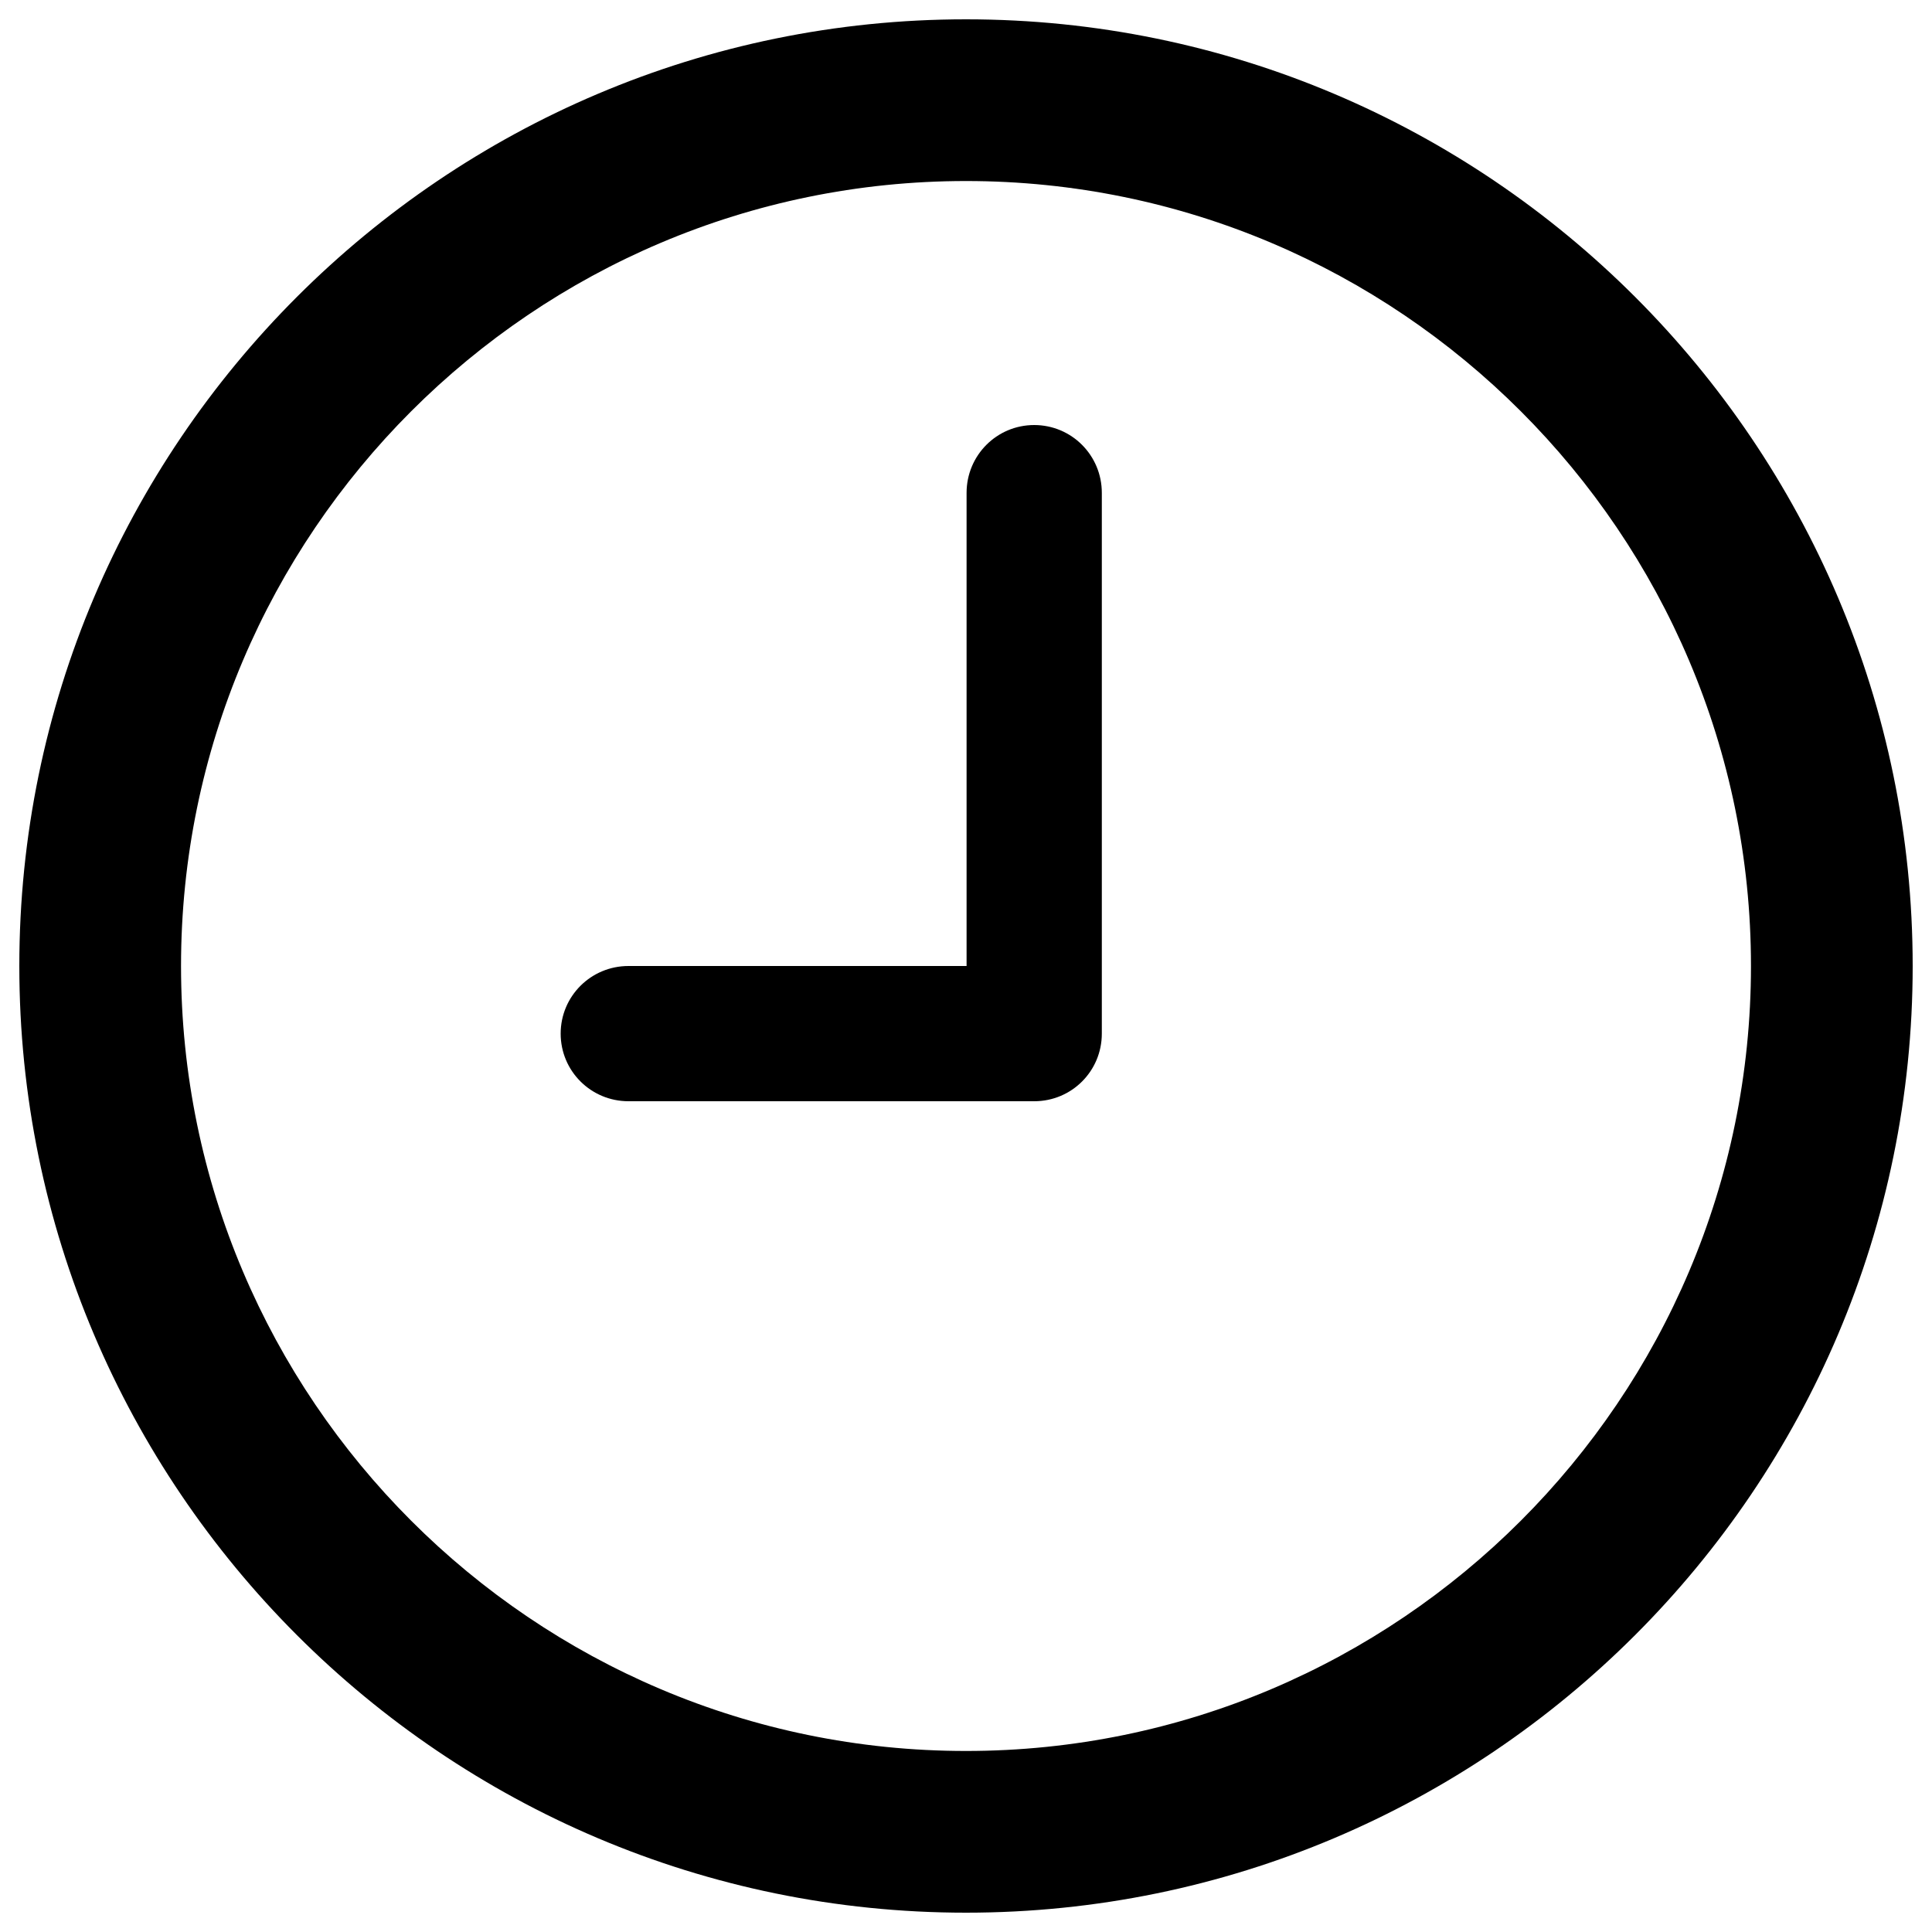
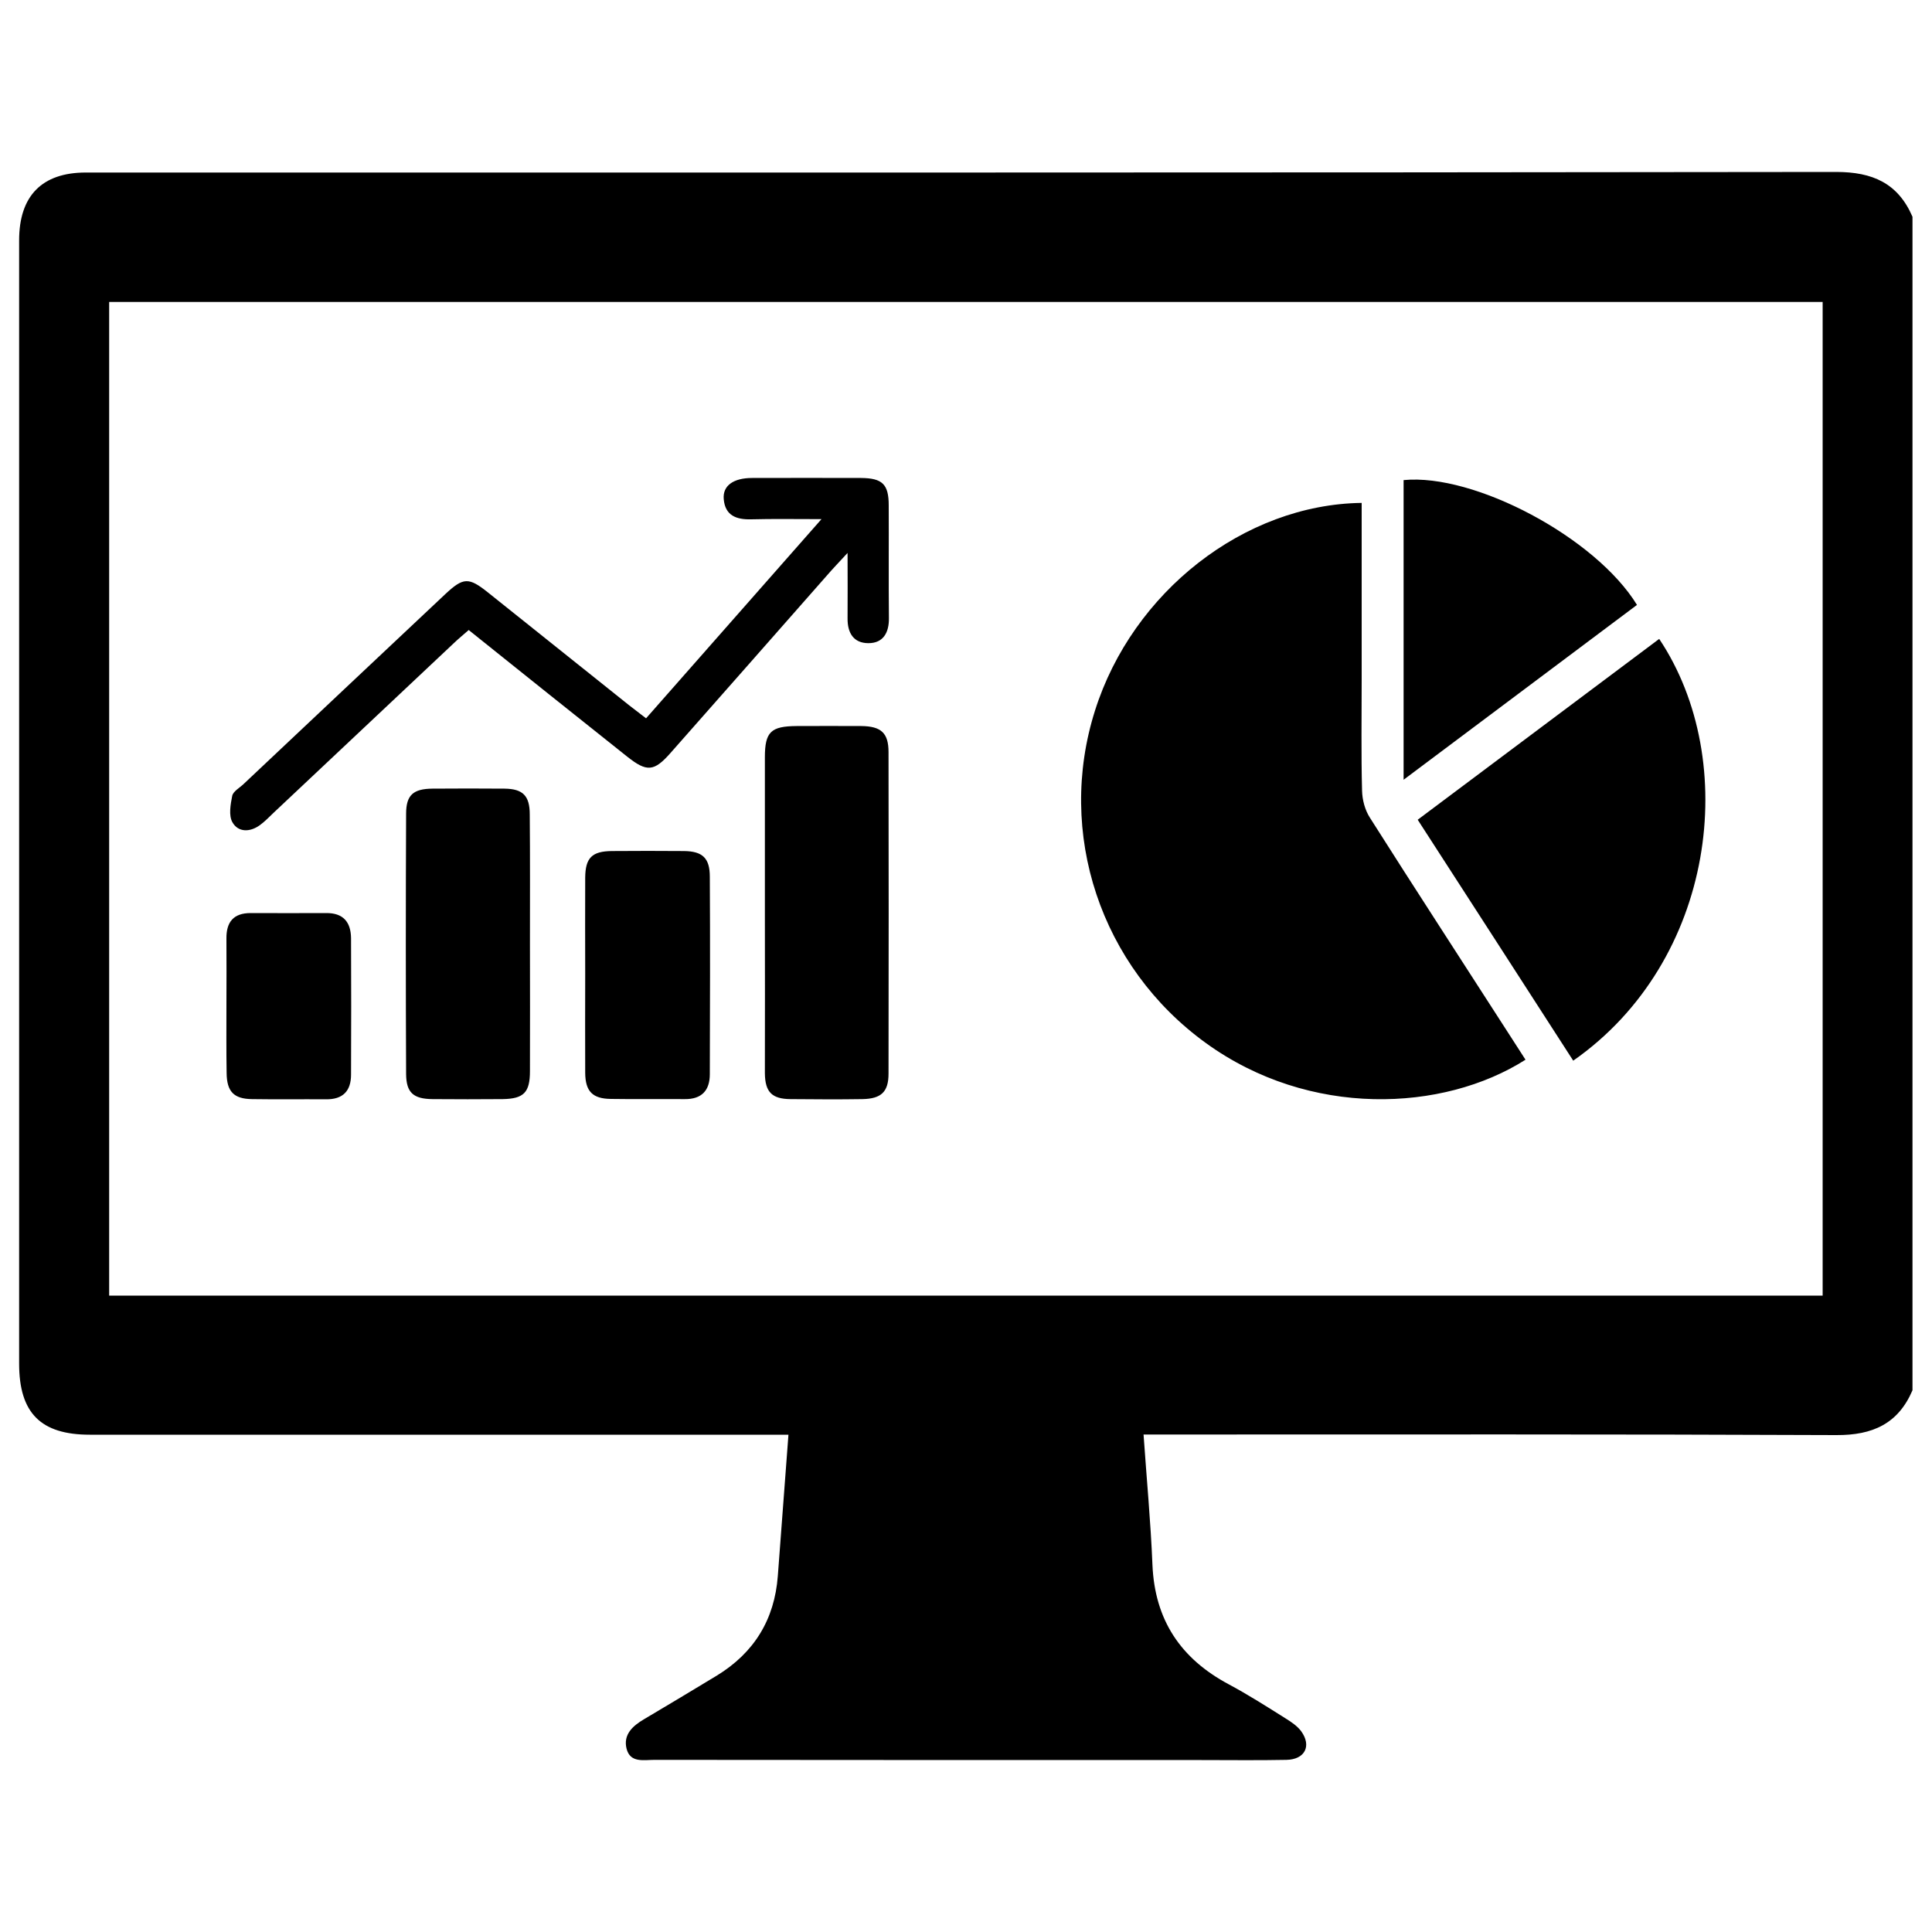
<svg xmlns="http://www.w3.org/2000/svg" version="1.1" x="0px" y="0px" viewBox="0 0 1000 1000" enable-background="new 0 0 1000 1000" xml:space="preserve">
  <g>
-     <path d="M500,10C229.8,10,10,229.8,10,500c0,270.2,219.8,490,490,490c270.2,0,490-219.8,490-490C990,229.8,770.2,10,500,10L500,10z M500,906.3C276,906.3,93.7,724,93.7,500C93.7,276,276,93.7,500,93.7C724,93.7,906.3,276,906.3,500C906.3,724,724,906.3,500,906.3L500,906.3z M325.3,500c-19.4,0-35.1,15.6-35.1,35s15.7,35,35.1,35h210c19.4,0,35-15.6,35-35V255.1c0-19.4-15.6-35.1-35-35.1c-19.4,0-35,15.7-35,35.1V500L325.3,500L325.3,500z" />
+     <path d="M950.5,742.8c-113.5-0.5-227.1-0.3-340.6-0.3h-18c1.6,23.1,3.7,45.2,4.6,67.4c1.2,28.6,14.6,48.6,39.5,61.9c10.1,5.4,19.8,11.6,29.5,17.7c2.9,1.8,6,3.9,8,6.6c5.5,7.6,1.9,14.6-7.6,14.8c-14.7,0.3-29.3,0.1-44,0.1c-94.4,0-188.8,0-283.2-0.1c-5.5,0-12.5,1.7-14.4-5.8c-1.8-7.3,3.2-11.8,9-15.2c12.6-7.5,25.2-15,37.7-22.6c19.3-11.8,29.9-29,31.6-51.6c1.8-23.8,3.6-47.7,5.5-73.1h-12.4c-116.4,0-232.8,0-349.2,0c-25.4,0-36.6-11.2-36.6-36.8c0-180.2,0-401.2,0-581.4c0-23,11.8-35.1,34.5-35.1c302,0,604,0.1,906-0.3c18.8,0,32,5.8,39.5,23.2v607.4C982.5,736.9,969.3,742.9,950.5,742.8z M943.4,156.3H56.5v514.3h886.9V156.3z M117.2,520.2c0-11.4,0.1-22.9,0-34.4c-0.1-8.6,3.7-13.2,12.5-13.2c13,0,26.1,0.1,39.1,0c8.8-0.1,12.8,4.6,12.9,13c0.1,23.5,0.1,47.1,0,70.6c0,8.5-4.2,12.9-13,12.8c-12.7-0.1-25.5,0.1-38.2-0.1c-9.5-0.1-13.1-3.9-13.2-13.5C117.1,543.7,117.2,531.9,117.2,520.2L117.2,520.2z M302.9,503.9c0-16.6-0.1-33.1,0-49.7c0.1-10.2,3.5-13.6,13.8-13.7c12.4-0.1,24.8-0.1,37.3,0c9.6,0.1,13.4,3.6,13.4,13.3c0.2,34.1,0.1,68.1,0,102.2c0,8.4-4.2,13-13,12.9c-12.7-0.1-25.5,0.1-38.2-0.1c-9.5-0.1-13.2-3.9-13.3-13.4C302.8,538.3,302.9,521.1,302.9,503.9z M274.3,488.5c0,22,0.1,44,0,65.9c0,11.1-3.2,14.3-14.1,14.5c-12.1,0.1-24.2,0.1-36.3,0c-9.9-0.1-13.6-3.3-13.7-12.9c-0.2-44.9-0.2-89.8,0-134.8c0-9.7,3.7-12.9,13.6-13c12.4-0.1,24.9-0.1,37.3,0c9.6,0.1,13.1,3.7,13.1,13.4C274.4,443.9,274.3,466.2,274.3,488.5z M847.3,313.1c-40.2,30.1-79.9,59.9-120.8,90.5V248.5C763.1,244.9,825.9,278.2,847.3,313.1z M395.9,473.3c0-27.1,0-54.2,0-81.3c0-13.2,3.1-16.1,16.4-16.2c11.2,0,22.3-0.1,33.5,0c10.3,0.1,14.1,3.6,14.1,13.5c0.1,55.5,0.1,110.9,0,166.4c0,9.5-3.8,13-13.5,13.2c-12.4,0.2-24.9,0.1-37.3,0c-9.5-0.1-13.1-3.6-13.2-13.4C395.9,528.1,396,500.7,395.9,473.3L395.9,473.3z M334.4,371.8c29.9-34,59.5-67.6,90.8-103.1c-13.8,0-25.1-0.2-36.4,0.1c-7.6,0.2-13.5-1.9-14.2-10.5c-0.6-6.9,5-10.9,14.7-10.9c18.8,0,37.6-0.1,56.4,0c11,0.1,14.3,3.2,14.3,14.2c0.1,19.4-0.1,38.9,0.1,58.3c0.1,7.5-2.9,13-10.6,13c-7.7,0-10.9-5.3-10.8-12.9c0.1-10.4,0-20.8,0-33.8c-4.6,5-7.8,8.3-10.8,11.8c-27,30.6-53.9,61.3-80.9,91.8c-8.5,9.6-12.2,9.9-22.4,1.8c-27.2-21.6-54.3-43.3-82-65.5c-2.6,2.3-5.2,4.4-7.7,6.8c-31.1,29.3-62.2,58.5-93.3,87.8c-2.3,2.2-4.5,4.5-7.1,6.4c-5.1,3.7-11.2,3.8-14.2-1.5c-2-3.5-1-9.2-0.1-13.7c0.5-2.3,3.8-4.1,5.9-6.1c34.8-32.8,69.6-65.6,104.4-98.3c9.3-8.7,12.1-8.8,22-0.9c24.4,19.5,48.8,39,73.2,58.5C328.5,367.3,331.3,369.4,334.4,371.8z M814.3,549c-26.7-41.4-53.4-82.8-80.5-124.7c42.1-31.5,83.5-62.5,125-93.6C901,393.8,888,497.5,814.3,549z M704.8,260.3c0,31,0,61.2,0,91.5c0,19.1-0.3,38.3,0.2,57.4c0.1,4.8,1.5,10.1,4.1,14.1c23.7,37.4,47.9,74.5,71.8,111.7c2.9,4.5,5.8,9,8.7,13.5c-42.6,27.1-111.8,30.2-165.4-8.6c-54.5-39.4-77.6-108.7-57.4-172.2C586.2,306.4,644,261.1,704.8,260.3z" />
  </g>
</svg>
